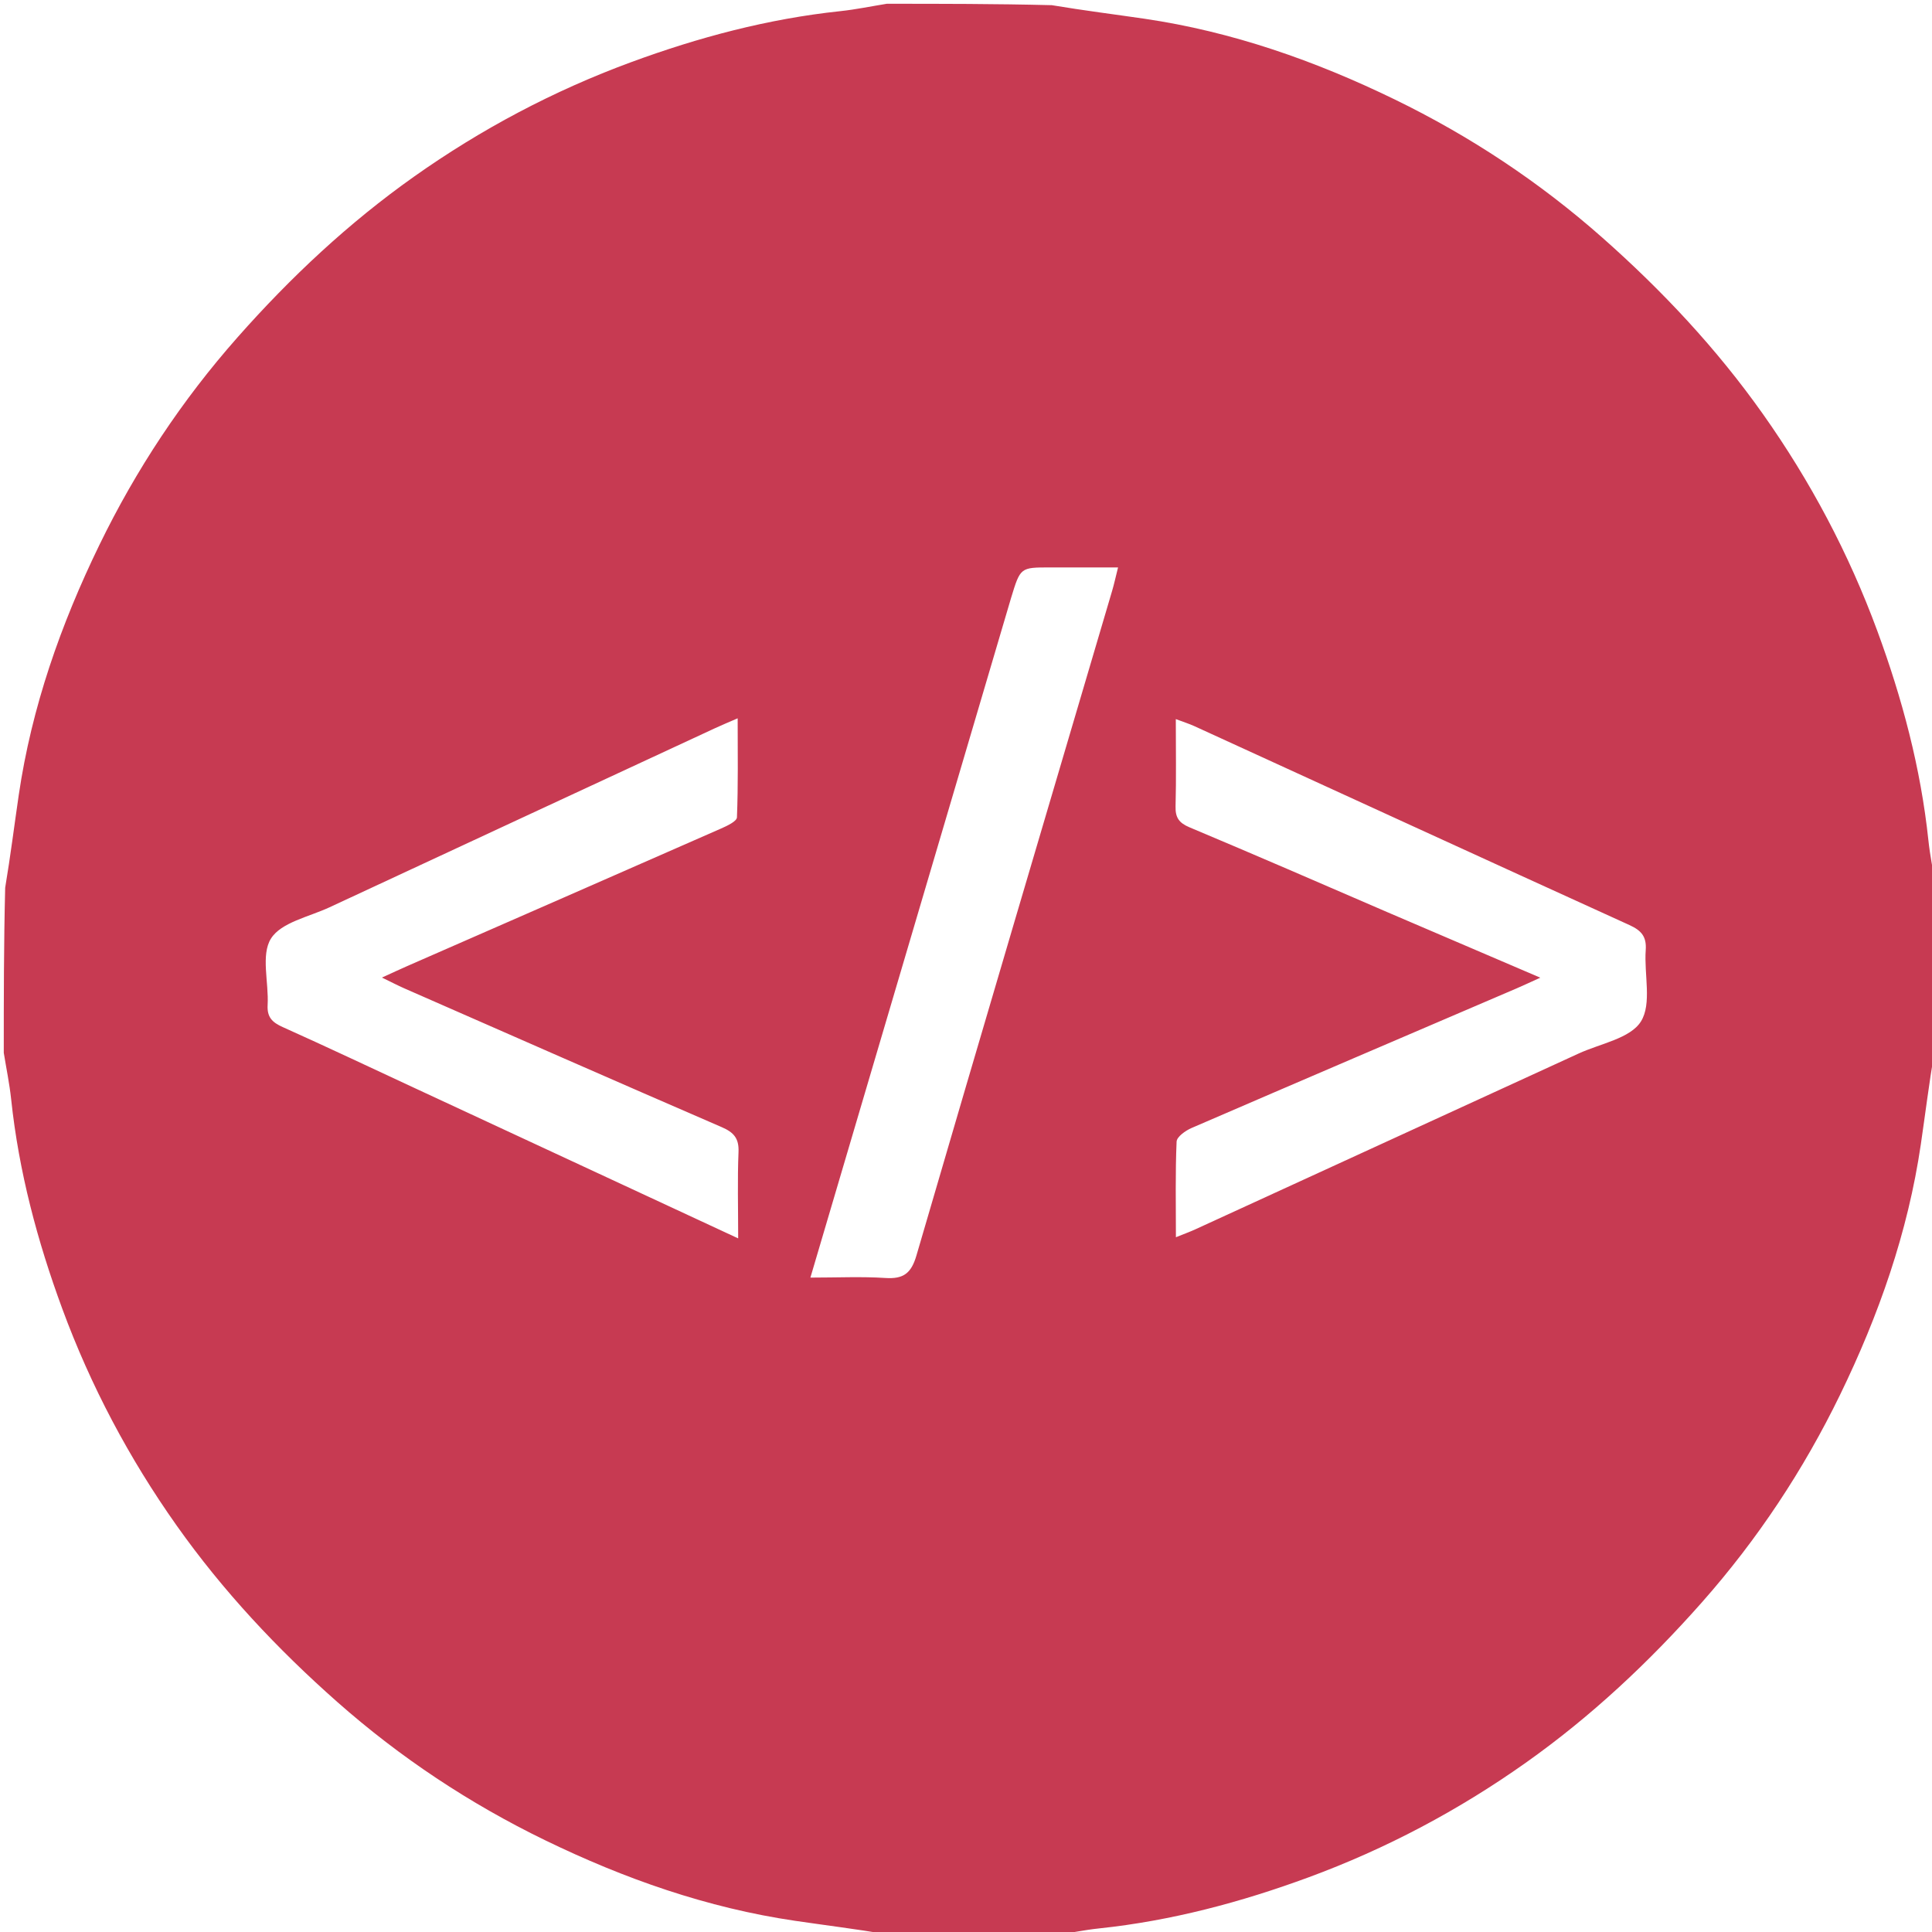
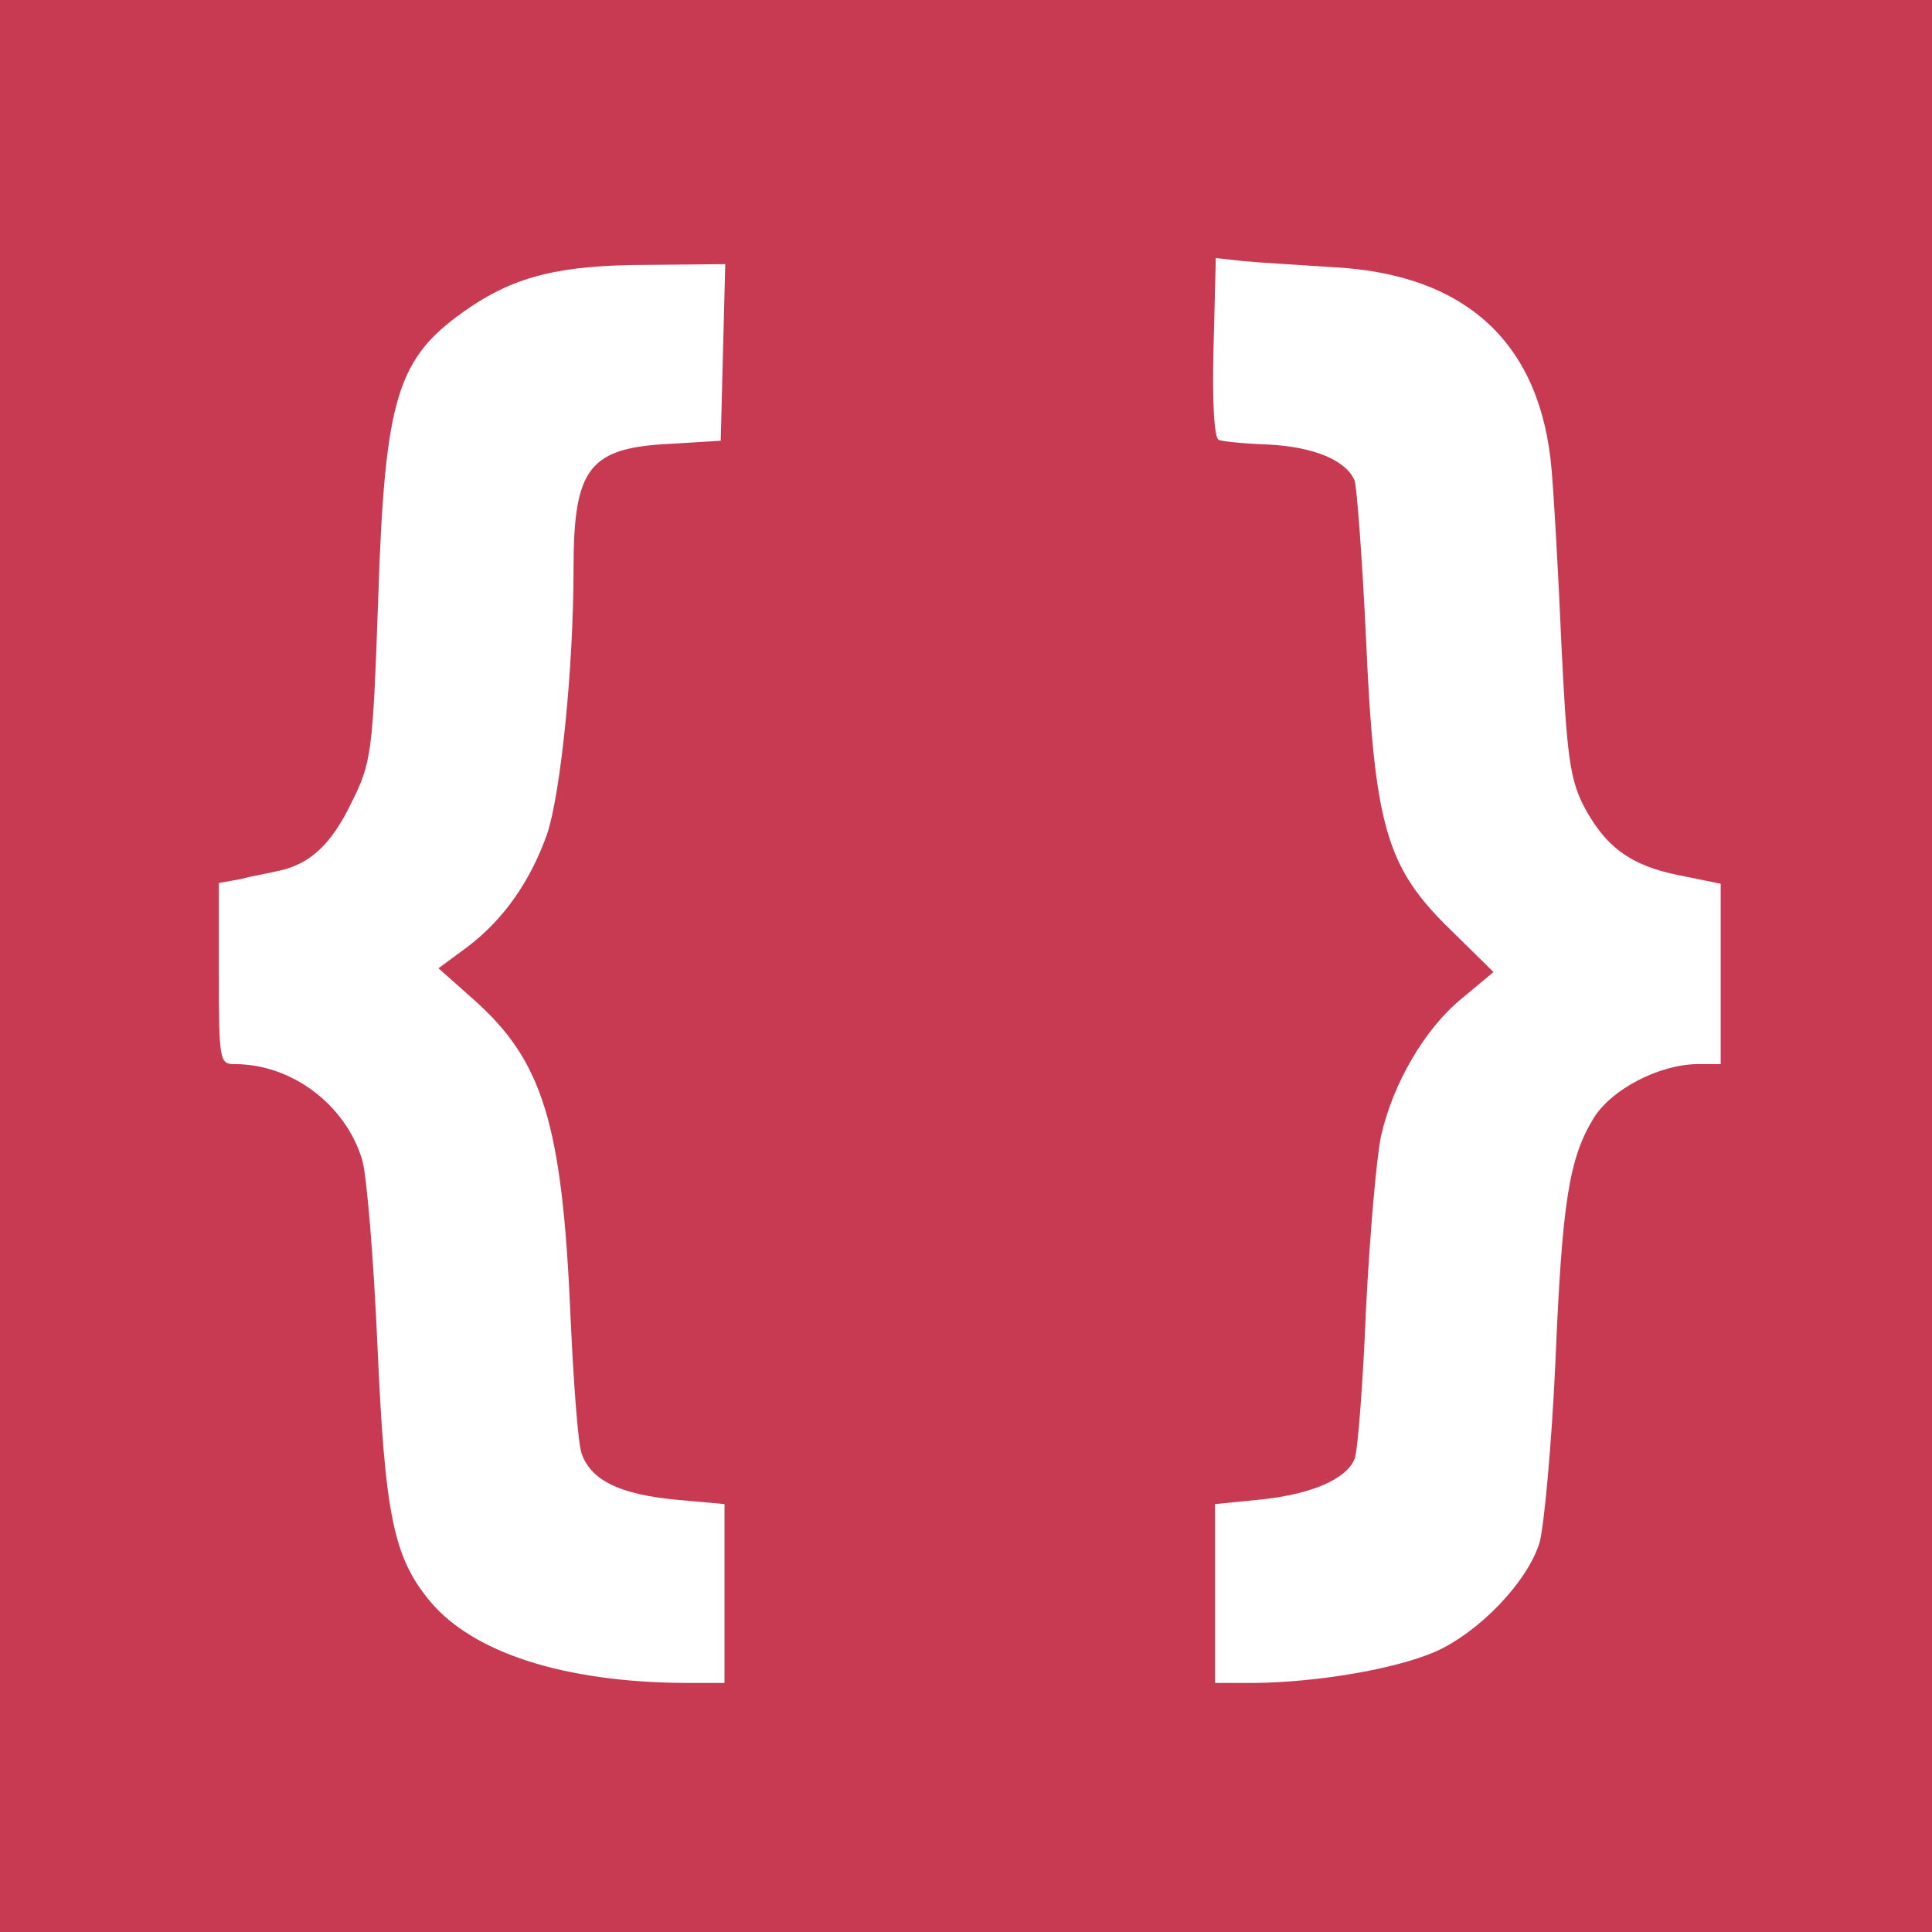
- <svg xmlns="http://www.w3.org/2000/svg" version="1.1" id="Layer_1" x="0px" y="0px" width="100%" viewBox="0 0 512 512" enable-background="new 0 0 512 512" xml:space="preserve">
-   <path fill="#C73A52" opacity="1" stroke="none" d=" M235,1   C249.354,1 263.708,1 278.739,1.372   C287.367,2.812 295.331,3.798 303.268,4.962   C326.568,8.38 348.543,16.107 369.597,26.347   C389.545,36.048 407.922,48.203 424.623,62.966   C440.527,77.025 454.905,92.365 467.164,109.683   C479.79,127.518 489.957,146.713 497.499,167.178   C504.107,185.112 509.019,203.554 511.042,222.665   C511.479,226.8 512.336,230.89 513,235   C513,249.354 513,263.708 512.628,278.739   C511.188,287.367 510.202,295.331 509.038,303.268   C505.62,326.567 497.893,348.542 487.654,369.597   C477.952,389.545 465.797,407.922 451.034,424.623  C436.975,440.527 421.635,454.905 404.317,467.164  C386.482,479.79 367.287,489.957 346.822,497.498   C328.888,504.107 310.445,509.019 291.335,511.042   C287.2,511.479 283.11,512.336 279,513   C264.646,513 250.292,513 235.261,512.628   C226.633,511.188 218.669,510.202 210.732,509.038   C187.432,505.62 165.459,497.89 144.402,487.654   C124.452,477.955 106.083,465.788 89.378,451.033   C73.468,436.979 59.095,421.635 46.836,404.317   C34.21,386.482 24.043,367.287 16.502,346.822   C9.893,328.888 4.981,310.445 2.958,291.335   C2.521,287.2 1.664,283.11 1,279   C1,264.646 1,250.292 1.372,235.261   C2.812,226.633 3.798,218.669 4.962,210.732   C8.38,187.433 16.107,165.458 26.346,144.403   C36.048,124.455 48.202,106.078 62.966,89.377   C77.025,73.473 92.365,59.096 109.683,46.836   C127.518,34.21 146.713,24.043 167.178,16.502   C185.112,9.893 203.554,4.981 222.665,2.958   C226.8,2.521 230.89,1.664 235,1  M110.03,288.413   C138.299,301.549 166.568,314.684 195.624,328.185   C195.624,319.87 195.411,312.57 195.714,305.292   C195.865,301.662 194.455,300.085 191.263,298.703   C163.179,286.547 135.169,274.217 107.144,261.925   C105.422,261.169 103.754,260.292 101.221,259.064   C104.078,257.764 105.997,256.862 107.939,256.011   C135.668,243.869 163.406,231.748 191.113,219.558   C192.697,218.862 195.255,217.66 195.297,216.61   C195.64,208.081 195.49,199.532 195.49,190.36   C192.88,191.495 191.207,192.182 189.568,192.943   C155.47,208.771 121.368,224.59 87.29,240.459   C81.88,242.978 74.506,244.429 71.807,248.734   C69.091,253.067 71.262,260.355 70.925,266.328   C70.741,269.589 72.155,270.943 74.921,272.184   C86.454,277.356 97.88,282.77 110.03,288.413  M367.72,241.759   C380.882,247.397 394.044,253.035 408.197,259.097   C405.245,260.432 403.598,261.21 401.925,261.927   C373.195,274.247 344.45,286.533 315.758,298.941   C314.163,299.631 311.867,301.26 311.812,302.535   C311.454,310.792 311.628,319.073 311.628,327.881   C313.819,326.994 315.334,326.448 316.793,325.78   C350.656,310.261 384.517,294.738 418.366,279.189   C424.097,276.557 432.015,275.215 434.854,270.713   C437.817,266.014 435.666,258.201 436.134,251.777   C436.395,248.181 434.949,246.574 431.81,245.146   C393.361,227.66 354.976,210.031 316.568,192.456   C315.163,191.813 313.676,191.35 311.601,190.566   C311.601,198.811 311.735,206.277 311.535,213.734   C311.455,216.695 312.494,218.098 315.217,219.242   C332.539,226.52 349.779,233.993 367.72,241.759  M267.957,158.419   C250.281,218.284 232.606,278.149 214.764,338.578   C221.994,338.578 228.331,338.268 234.621,338.678   C239.381,338.989 241.473,337.494 242.866,332.721   C260.007,273.973 277.402,215.299 294.719,156.602   C295.263,154.757 295.668,152.871 296.296,150.375   C289.805,150.375 284.009,150.374 278.214,150.375   C270.411,150.375 270.411,150.375 267.957,158.419  z" />
+ <svg xmlns="http://www.w3.org/2000/svg" version="1.0" width="256pt" height="256pt" viewBox="0 0 256 256" preserveAspectRatio="xMidYMid meet">
+   <g transform="translate(0,256) scale(0.1,-0.1)" fill="#C73A52" stroke="none">
+     <path d="M0 1280 l0 -1280 1280 0 1280 0 0 1280 0 1280 -1280 0 -1280 0 0 -1280z m1766 926 c177 -9 276 -101 290 -269 3 -34 9 -138 13 -232 7 -144 11 -176 29 -212 29 -55 62 -80 128 -93 l54 -11 0 -120 0 -119 -32 0 c-50 -1 -112 -33 -136 -71 -33 -54 -42 -110 -51 -324 -5 -110 -15 -217 -21 -239 -16 -52 -80 -119 -139 -145 -54 -23 -156 -40 -238 -41 l-53 0 0 119 0 118 60 6 c68 7 114 27 125 54 4 10 11 99 15 198 5 99 14 202 20 230 16 70 58 142 107 182 l42 35 -58 57 c-84 82 -100 136 -111 386 -5 105 -12 198 -15 208 -11 27 -54 45 -115 48 -30 1 -59 4 -65 6 -6 2 -9 49 -7 122 l3 119 37 -4 c20 -2 74 -5 118 -8z m-808 -113 l-3 -117 -65 -4 c-109 -5 -130 -31 -130 -165 0 -131 -17 -298 -35 -352 -22 -62 -57 -113 -106 -150 l-38 -28 45 -40 c93 -82 119 -164 130 -422 4 -88 10 -170 15 -182 13 -35 51 -53 123 -60 l66 -6 0 -118 0 -119 -52 0 c-161 1 -281 40 -338 108 -49 59 -60 115 -70 342 -5 113 -14 222 -20 243 -22 73 -93 127 -169 127 -20 0 -21 4 -21 120 l0 120 28 5 c15 4 38 8 51 11 42 9 70 35 97 91 26 52 28 65 35 266 9 275 25 324 122 390 61 41 120 56 235 56 l103 1 -3 -117z" />
+   </g>
</svg>
